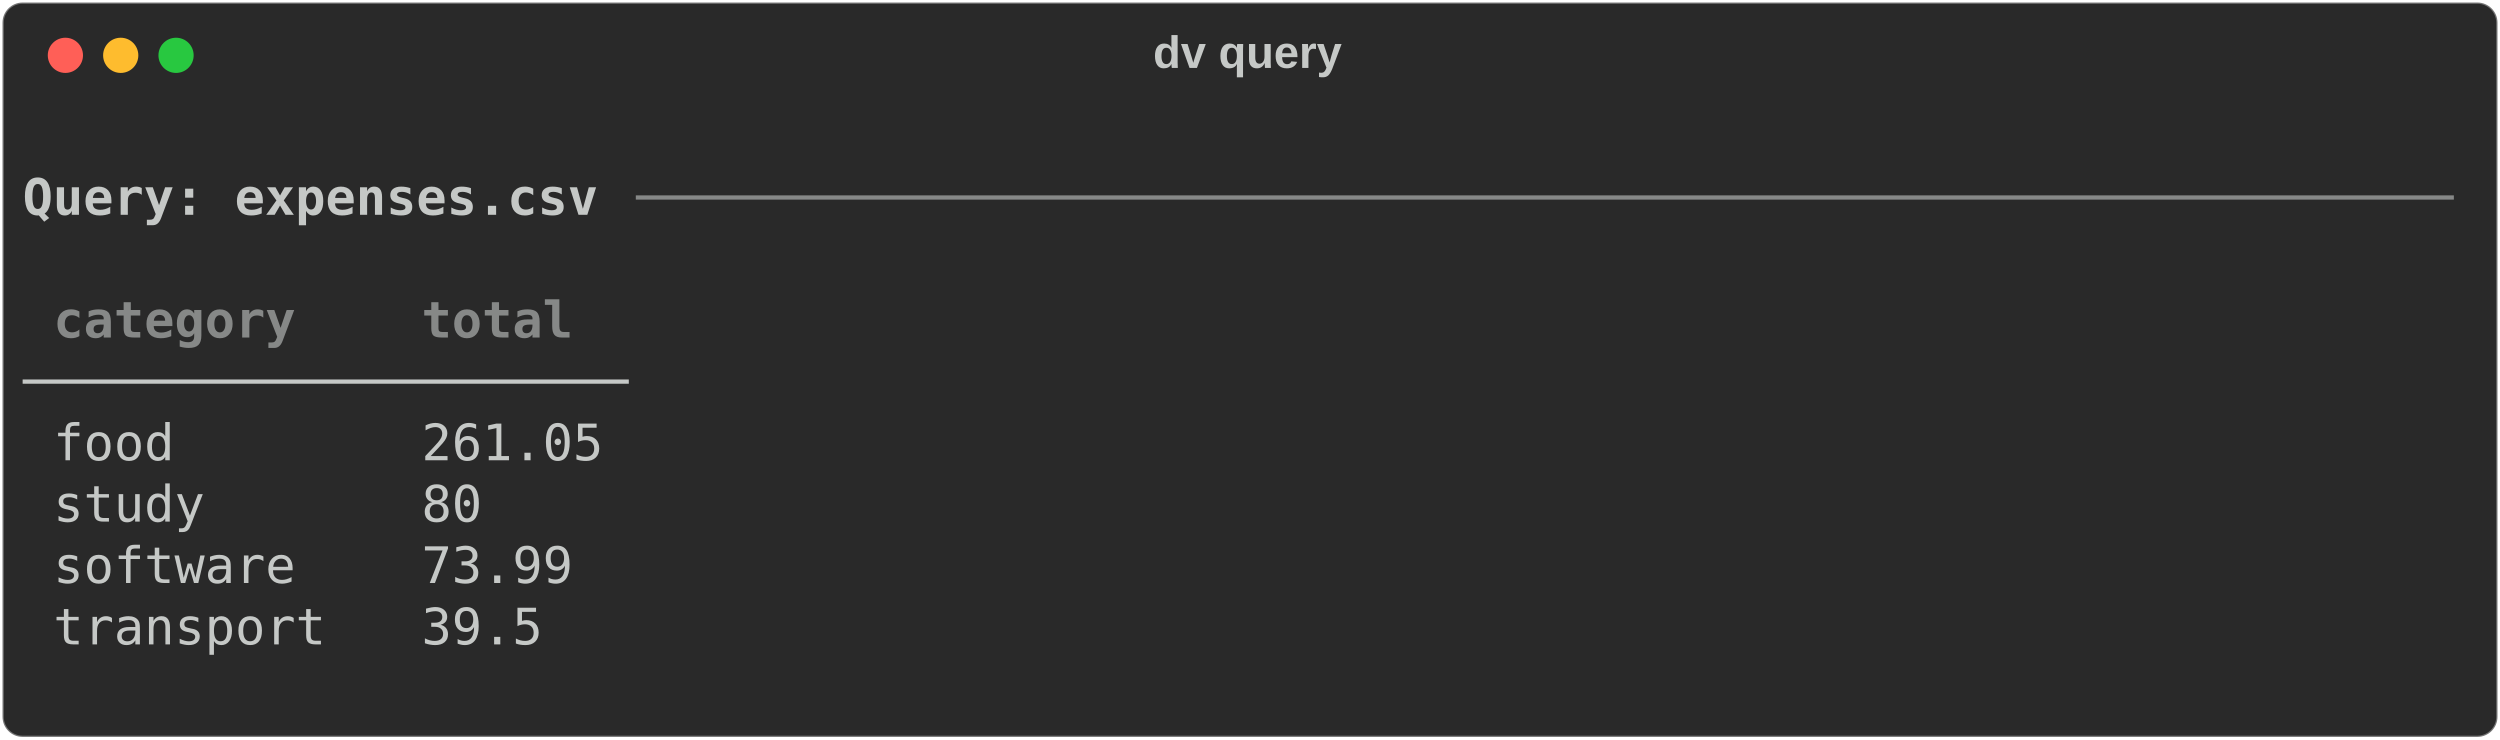
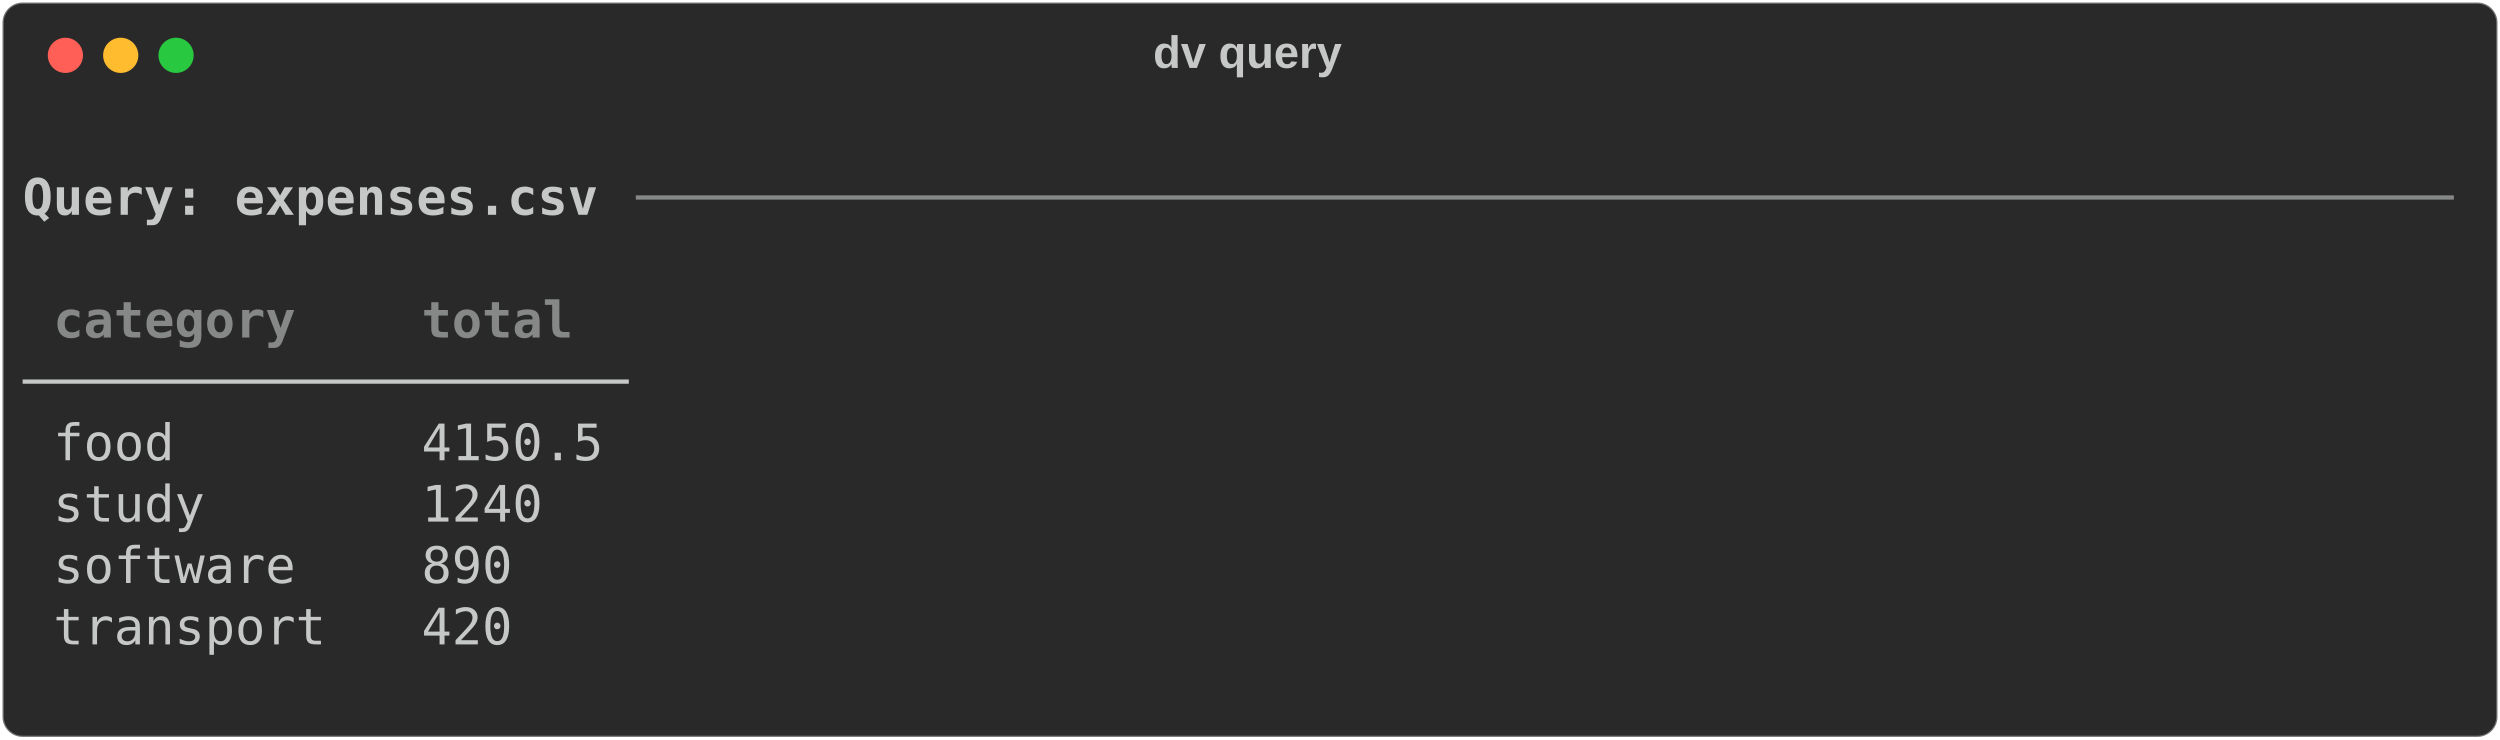
<svg xmlns="http://www.w3.org/2000/svg" class="rich-terminal" viewBox="0 0 994 294.0">
  <style>

    @font-face {
        font-family: "Fira Code";
        src: local("FiraCode-Regular"),
                url("https://cdnjs.cloudflare.com/ajax/libs/firacode/6.2.0/woff2/FiraCode-Regular.woff2") format("woff2"),
                url("https://cdnjs.cloudflare.com/ajax/libs/firacode/6.2.0/woff/FiraCode-Regular.woff") format("woff");
        font-style: normal;
        font-weight: 400;
    }
    @font-face {
        font-family: "Fira Code";
        src: local("FiraCode-Bold"),
                url("https://cdnjs.cloudflare.com/ajax/libs/firacode/6.2.0/woff2/FiraCode-Bold.woff2") format("woff2"),
                url("https://cdnjs.cloudflare.com/ajax/libs/firacode/6.2.0/woff/FiraCode-Bold.woff") format("woff");
        font-style: bold;
        font-weight: 700;
    }

-     .terminal-3015767264-matrix {
+     .terminal-3128358078-matrix {
        font-family: Fira Code, monospace;
        font-size: 20px;
        line-height: 24.4px;
        font-variant-east-asian: full-width;
    }

-     .terminal-3015767264-title {
+     .terminal-3128358078-title {
        font-size: 18px;
        font-weight: bold;
        font-family: arial;
    }

-     .terminal-3015767264-r1 { fill: #c5c8c6 }
- .terminal-3015767264-r2 { fill: #c5c8c6;font-weight: bold }
- .terminal-3015767264-r3 { fill: #868887 }
- .terminal-3015767264-r4 { fill: #868887;font-weight: bold }
+     .terminal-3128358078-r1 { fill: #c5c8c6 }
+ .terminal-3128358078-r2 { fill: #c5c8c6;font-weight: bold }
+ .terminal-3128358078-r3 { fill: #868887 }
+ .terminal-3128358078-r4 { fill: #868887;font-weight: bold }
    </style>
  <defs>
-     <clipPath id="terminal-3015767264-clip-terminal">
+     <clipPath id="terminal-3128358078-clip-terminal">
      <rect x="0" y="0" width="975.0" height="243.0" />
    </clipPath>
-     <clipPath id="terminal-3015767264-line-0">
+     <clipPath id="terminal-3128358078-line-0">
      <rect x="0" y="1.5" width="976" height="24.65" />
    </clipPath>
-     <clipPath id="terminal-3015767264-line-1">
+     <clipPath id="terminal-3128358078-line-1">
      <rect x="0" y="25.9" width="976" height="24.65" />
    </clipPath>
-     <clipPath id="terminal-3015767264-line-2">
+     <clipPath id="terminal-3128358078-line-2">
      <rect x="0" y="50.3" width="976" height="24.65" />
    </clipPath>
-     <clipPath id="terminal-3015767264-line-3">
+     <clipPath id="terminal-3128358078-line-3">
      <rect x="0" y="74.7" width="976" height="24.65" />
    </clipPath>
-     <clipPath id="terminal-3015767264-line-4">
+     <clipPath id="terminal-3128358078-line-4">
      <rect x="0" y="99.1" width="976" height="24.65" />
    </clipPath>
-     <clipPath id="terminal-3015767264-line-5">
+     <clipPath id="terminal-3128358078-line-5">
      <rect x="0" y="123.5" width="976" height="24.65" />
    </clipPath>
-     <clipPath id="terminal-3015767264-line-6">
+     <clipPath id="terminal-3128358078-line-6">
      <rect x="0" y="147.9" width="976" height="24.65" />
    </clipPath>
-     <clipPath id="terminal-3015767264-line-7">
+     <clipPath id="terminal-3128358078-line-7">
      <rect x="0" y="172.3" width="976" height="24.65" />
    </clipPath>
-     <clipPath id="terminal-3015767264-line-8">
+     <clipPath id="terminal-3128358078-line-8">
      <rect x="0" y="196.7" width="976" height="24.65" />
    </clipPath>
  </defs>
  <rect fill="#292929" stroke="rgba(255,255,255,0.35)" stroke-width="1" x="1" y="1" width="992" height="292" rx="8" />
-   <text class="terminal-3015767264-title" fill="#c5c8c6" text-anchor="middle" x="496" y="27">dv query</text>
+   <text class="terminal-3128358078-title" fill="#c5c8c6" text-anchor="middle" x="496" y="27">dv query</text>
  <g transform="translate(26,22)">
    <circle cx="0" cy="0" r="7" fill="#ff5f57" />
    <circle cx="22" cy="0" r="7" fill="#febc2e" />
    <circle cx="44" cy="0" r="7" fill="#28c840" />
  </g>
-   <g transform="translate(9, 41)" clip-path="url(#terminal-3015767264-clip-terminal)">
-     <g class="terminal-3015767264-matrix">
-       <text class="terminal-3015767264-r1" x="976" y="20" textLength="12.2" clip-path="url(#terminal-3015767264-line-0)">
+   <g transform="translate(9, 41)" clip-path="url(#terminal-3128358078-clip-terminal)">
+     <g class="terminal-3128358078-matrix">
+       <text class="terminal-3128358078-r1" x="976" y="20" textLength="12.2" clip-path="url(#terminal-3128358078-line-0)">
</text>
-       <text class="terminal-3015767264-r2" x="0" y="44.4" textLength="231.8" clip-path="url(#terminal-3015767264-line-1)">Query: expenses.csv</text>
-       <text class="terminal-3015767264-r3" x="244" y="44.4" textLength="732" clip-path="url(#terminal-3015767264-line-1)">────────────────────────────────────────────────────────────</text>
-       <text class="terminal-3015767264-r1" x="976" y="44.4" textLength="12.2" clip-path="url(#terminal-3015767264-line-1)">
+       <text class="terminal-3128358078-r2" x="0" y="44.4" textLength="231.8" clip-path="url(#terminal-3128358078-line-1)">Query: expenses.csv</text>
+       <text class="terminal-3128358078-r3" x="244" y="44.4" textLength="732" clip-path="url(#terminal-3128358078-line-1)">────────────────────────────────────────────────────────────</text>
+       <text class="terminal-3128358078-r1" x="976" y="44.4" textLength="12.2" clip-path="url(#terminal-3128358078-line-1)">
</text>
-       <text class="terminal-3015767264-r1" x="976" y="68.8" textLength="12.2" clip-path="url(#terminal-3015767264-line-2)">
+       <text class="terminal-3128358078-r1" x="976" y="68.8" textLength="12.2" clip-path="url(#terminal-3128358078-line-2)">
</text>
-       <text class="terminal-3015767264-r4" x="12.2" y="93.2" textLength="109.8" clip-path="url(#terminal-3015767264-line-3)">category </text>
-       <text class="terminal-3015767264-r4" x="158.6" y="93.2" textLength="73.2" clip-path="url(#terminal-3015767264-line-3)">total </text>
-       <text class="terminal-3015767264-r1" x="976" y="93.2" textLength="12.2" clip-path="url(#terminal-3015767264-line-3)">
+       <text class="terminal-3128358078-r4" x="12.2" y="93.2" textLength="109.8" clip-path="url(#terminal-3128358078-line-3)">category </text>
+       <text class="terminal-3128358078-r4" x="158.6" y="93.2" textLength="73.2" clip-path="url(#terminal-3128358078-line-3)">total </text>
+       <text class="terminal-3128358078-r1" x="976" y="93.2" textLength="12.2" clip-path="url(#terminal-3128358078-line-3)">
</text>
-       <text class="terminal-3015767264-r1" x="0" y="117.6" textLength="244" clip-path="url(#terminal-3015767264-line-4)">────────────────────</text>
-       <text class="terminal-3015767264-r1" x="976" y="117.6" textLength="12.2" clip-path="url(#terminal-3015767264-line-4)">
+       <text class="terminal-3128358078-r1" x="0" y="117.6" textLength="244" clip-path="url(#terminal-3128358078-line-4)">────────────────────</text>
+       <text class="terminal-3128358078-r1" x="976" y="117.6" textLength="12.2" clip-path="url(#terminal-3128358078-line-4)">
</text>
-       <text class="terminal-3015767264-r1" x="12.2" y="142" textLength="109.8" clip-path="url(#terminal-3015767264-line-5)">food     </text>
-       <text class="terminal-3015767264-r1" x="158.6" y="142" textLength="73.2" clip-path="url(#terminal-3015767264-line-5)">261.05</text>
-       <text class="terminal-3015767264-r1" x="976" y="142" textLength="12.2" clip-path="url(#terminal-3015767264-line-5)">
+       <text class="terminal-3128358078-r1" x="12.2" y="142" textLength="109.8" clip-path="url(#terminal-3128358078-line-5)">food     </text>
+       <text class="terminal-3128358078-r1" x="158.6" y="142" textLength="73.2" clip-path="url(#terminal-3128358078-line-5)">4150.5</text>
+       <text class="terminal-3128358078-r1" x="976" y="142" textLength="12.2" clip-path="url(#terminal-3128358078-line-5)">
</text>
-       <text class="terminal-3015767264-r1" x="12.2" y="166.4" textLength="109.8" clip-path="url(#terminal-3015767264-line-6)">study    </text>
-       <text class="terminal-3015767264-r1" x="158.6" y="166.4" textLength="73.2" clip-path="url(#terminal-3015767264-line-6)">80    </text>
-       <text class="terminal-3015767264-r1" x="976" y="166.4" textLength="12.2" clip-path="url(#terminal-3015767264-line-6)">
+       <text class="terminal-3128358078-r1" x="12.2" y="166.4" textLength="109.8" clip-path="url(#terminal-3128358078-line-6)">study    </text>
+       <text class="terminal-3128358078-r1" x="158.6" y="166.4" textLength="73.2" clip-path="url(#terminal-3128358078-line-6)">1240  </text>
+       <text class="terminal-3128358078-r1" x="976" y="166.4" textLength="12.2" clip-path="url(#terminal-3128358078-line-6)">
</text>
-       <text class="terminal-3015767264-r1" x="12.2" y="190.8" textLength="109.8" clip-path="url(#terminal-3015767264-line-7)">software </text>
-       <text class="terminal-3015767264-r1" x="158.6" y="190.8" textLength="73.2" clip-path="url(#terminal-3015767264-line-7)">73.99 </text>
-       <text class="terminal-3015767264-r1" x="976" y="190.8" textLength="12.2" clip-path="url(#terminal-3015767264-line-7)">
+       <text class="terminal-3128358078-r1" x="12.2" y="190.8" textLength="109.8" clip-path="url(#terminal-3128358078-line-7)">software </text>
+       <text class="terminal-3128358078-r1" x="158.6" y="190.8" textLength="73.2" clip-path="url(#terminal-3128358078-line-7)">890   </text>
+       <text class="terminal-3128358078-r1" x="976" y="190.8" textLength="12.2" clip-path="url(#terminal-3128358078-line-7)">
</text>
-       <text class="terminal-3015767264-r1" x="12.2" y="215.2" textLength="109.8" clip-path="url(#terminal-3015767264-line-8)">transport</text>
-       <text class="terminal-3015767264-r1" x="158.6" y="215.2" textLength="73.2" clip-path="url(#terminal-3015767264-line-8)">39.5  </text>
-       <text class="terminal-3015767264-r1" x="976" y="215.2" textLength="12.2" clip-path="url(#terminal-3015767264-line-8)">
+       <text class="terminal-3128358078-r1" x="12.2" y="215.2" textLength="109.8" clip-path="url(#terminal-3128358078-line-8)">transport</text>
+       <text class="terminal-3128358078-r1" x="158.6" y="215.2" textLength="73.2" clip-path="url(#terminal-3128358078-line-8)">420   </text>
+       <text class="terminal-3128358078-r1" x="976" y="215.2" textLength="12.2" clip-path="url(#terminal-3128358078-line-8)">
</text>
-       <text class="terminal-3015767264-r1" x="976" y="239.6" textLength="12.2" clip-path="url(#terminal-3015767264-line-9)">
+       <text class="terminal-3128358078-r1" x="976" y="239.6" textLength="12.2" clip-path="url(#terminal-3128358078-line-9)">
</text>
    </g>
  </g>
</svg>
